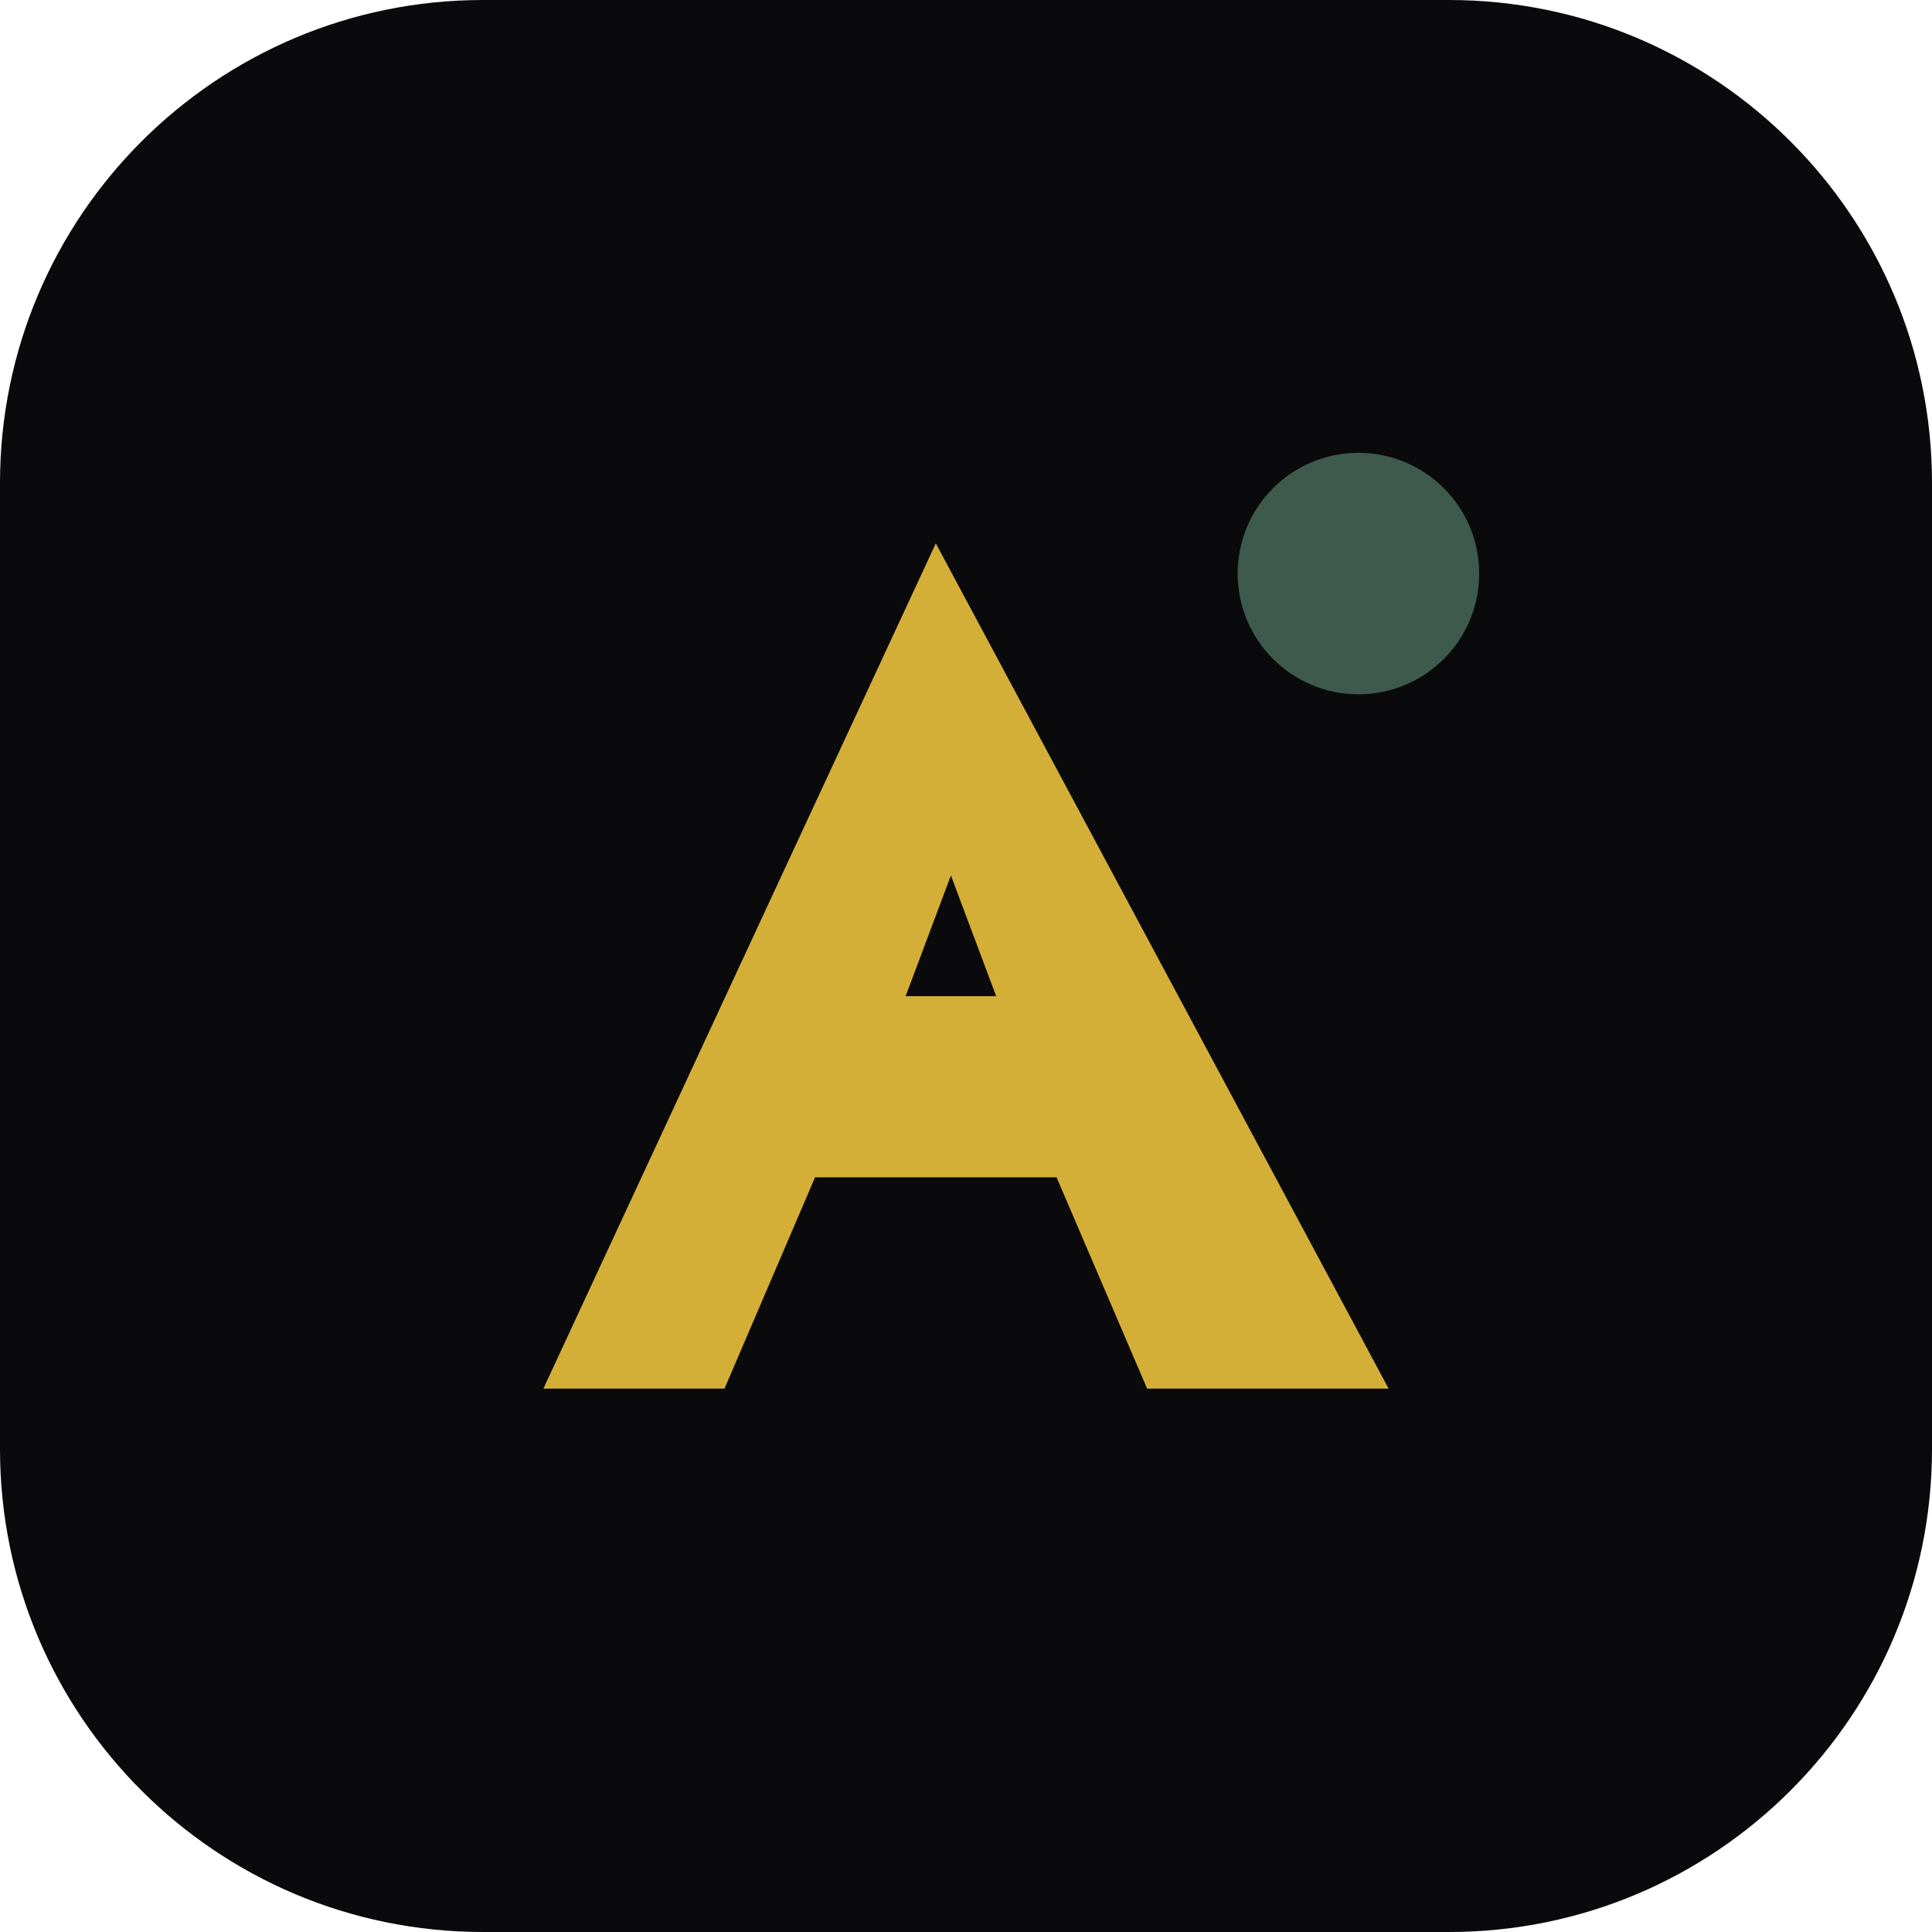
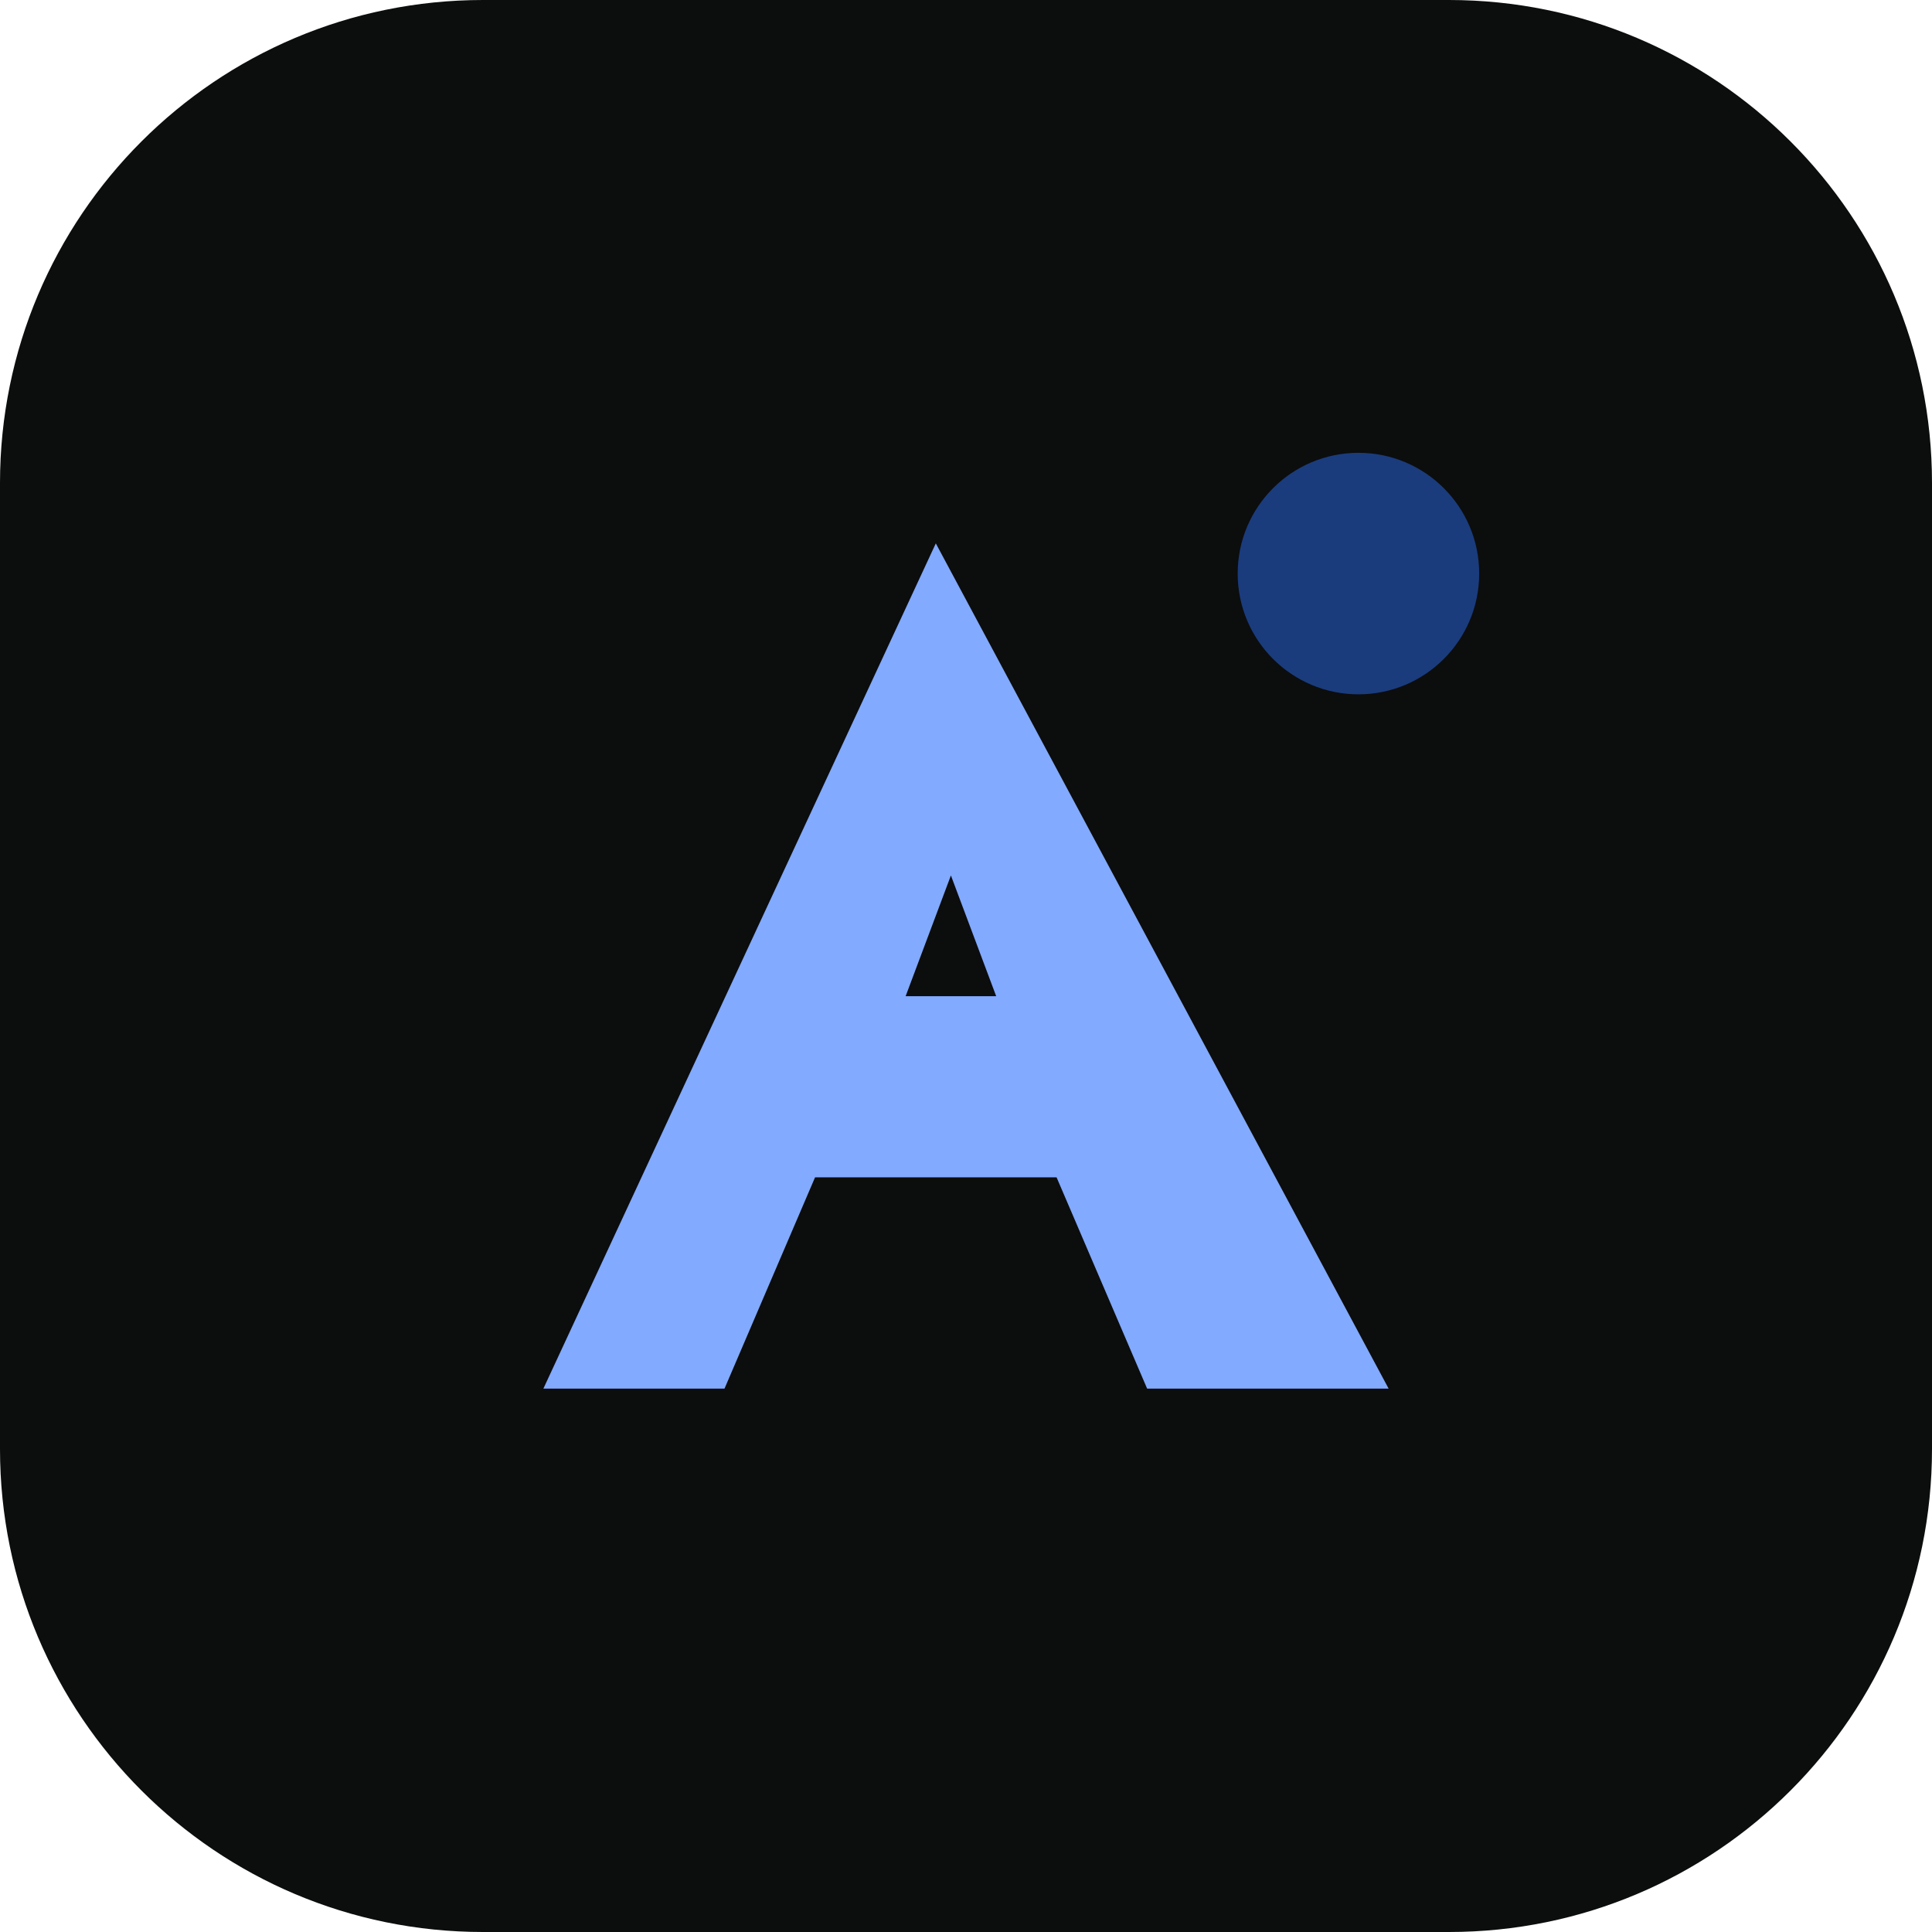
<svg xmlns="http://www.w3.org/2000/svg" viewBox="0 0 64 64">
-   <rect width="64" height="64" rx="16" fill="#0A0A0C" />
-   <path d="M18 46 31 18l15 28h-8l-3-7H27l-3 7zM30 33h3l-1.5-4z" fill="#D4AF37" />
-   <circle cx="45" cy="19" r="4" fill="#3E5A4C" />
+   <rect width="64" height="64" rx="16" fill="#0c0d0d" />
+   <path d="M18 46 31 18l15 28h-8l-3-7H27l-3 7zM30 33h3l-1.5-4z" fill="#82aaff" />
+   <circle cx="45" cy="19" r="4" fill="#1a3c7d" />
</svg>
